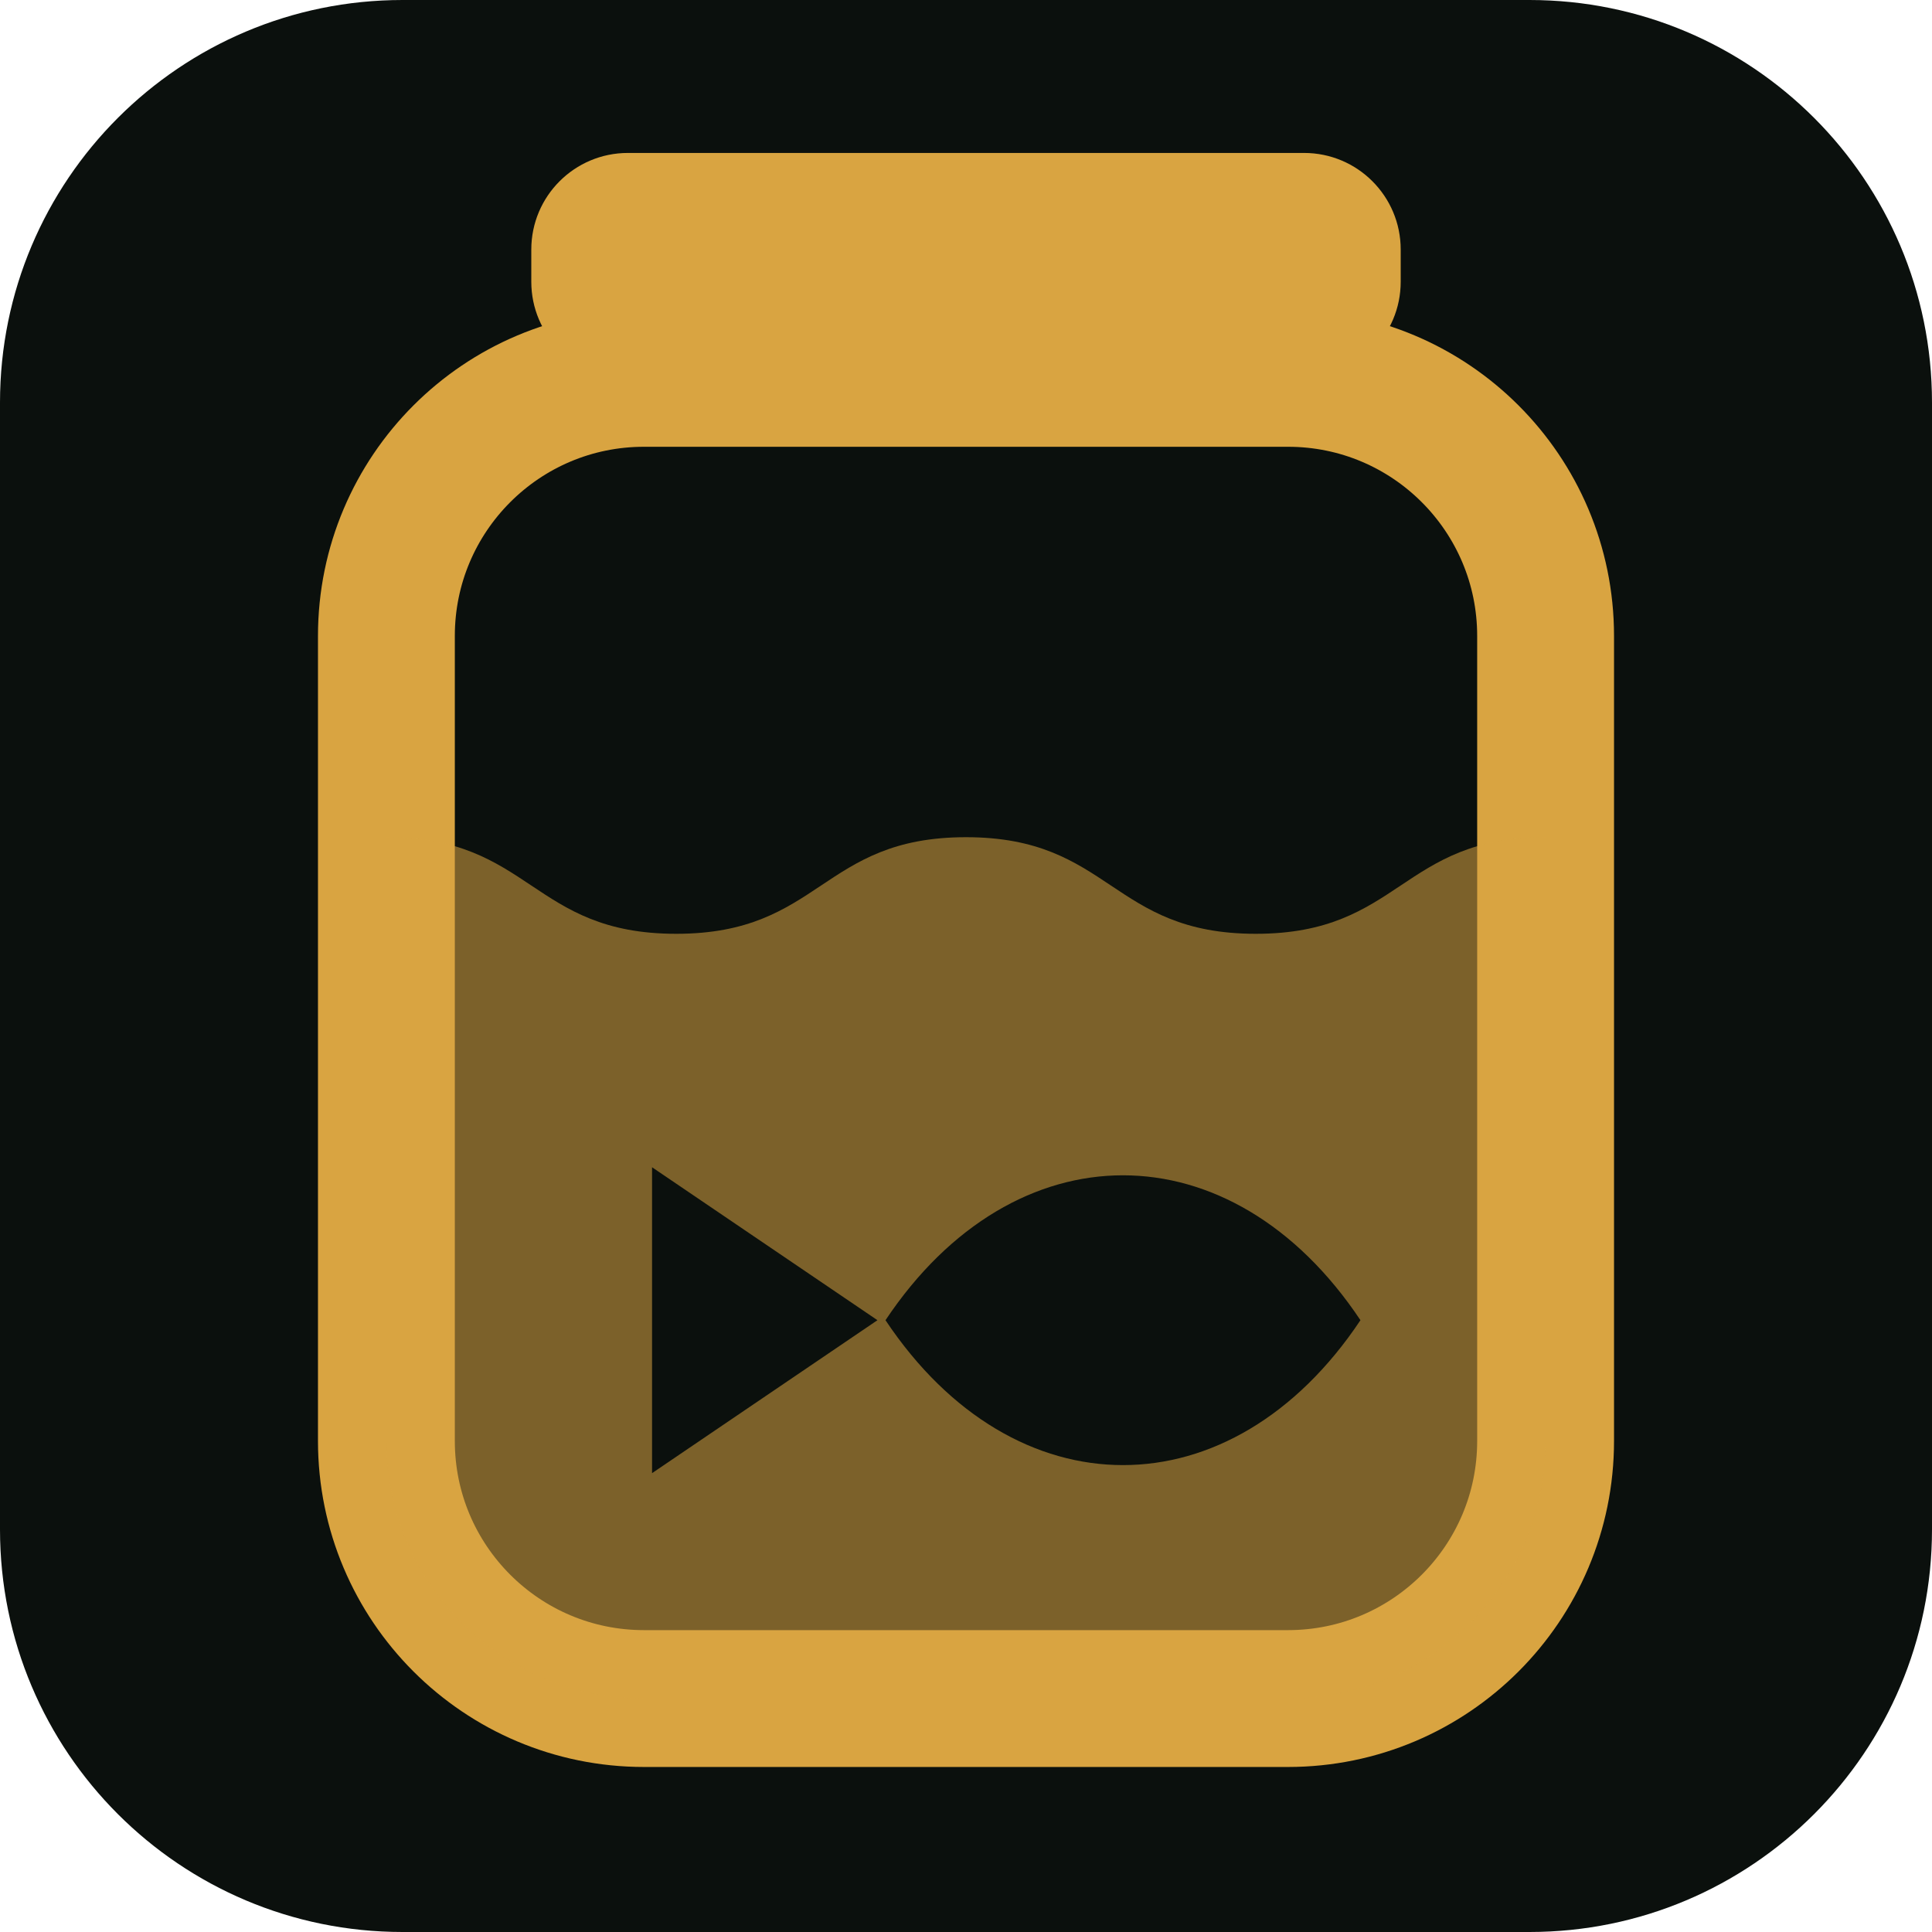
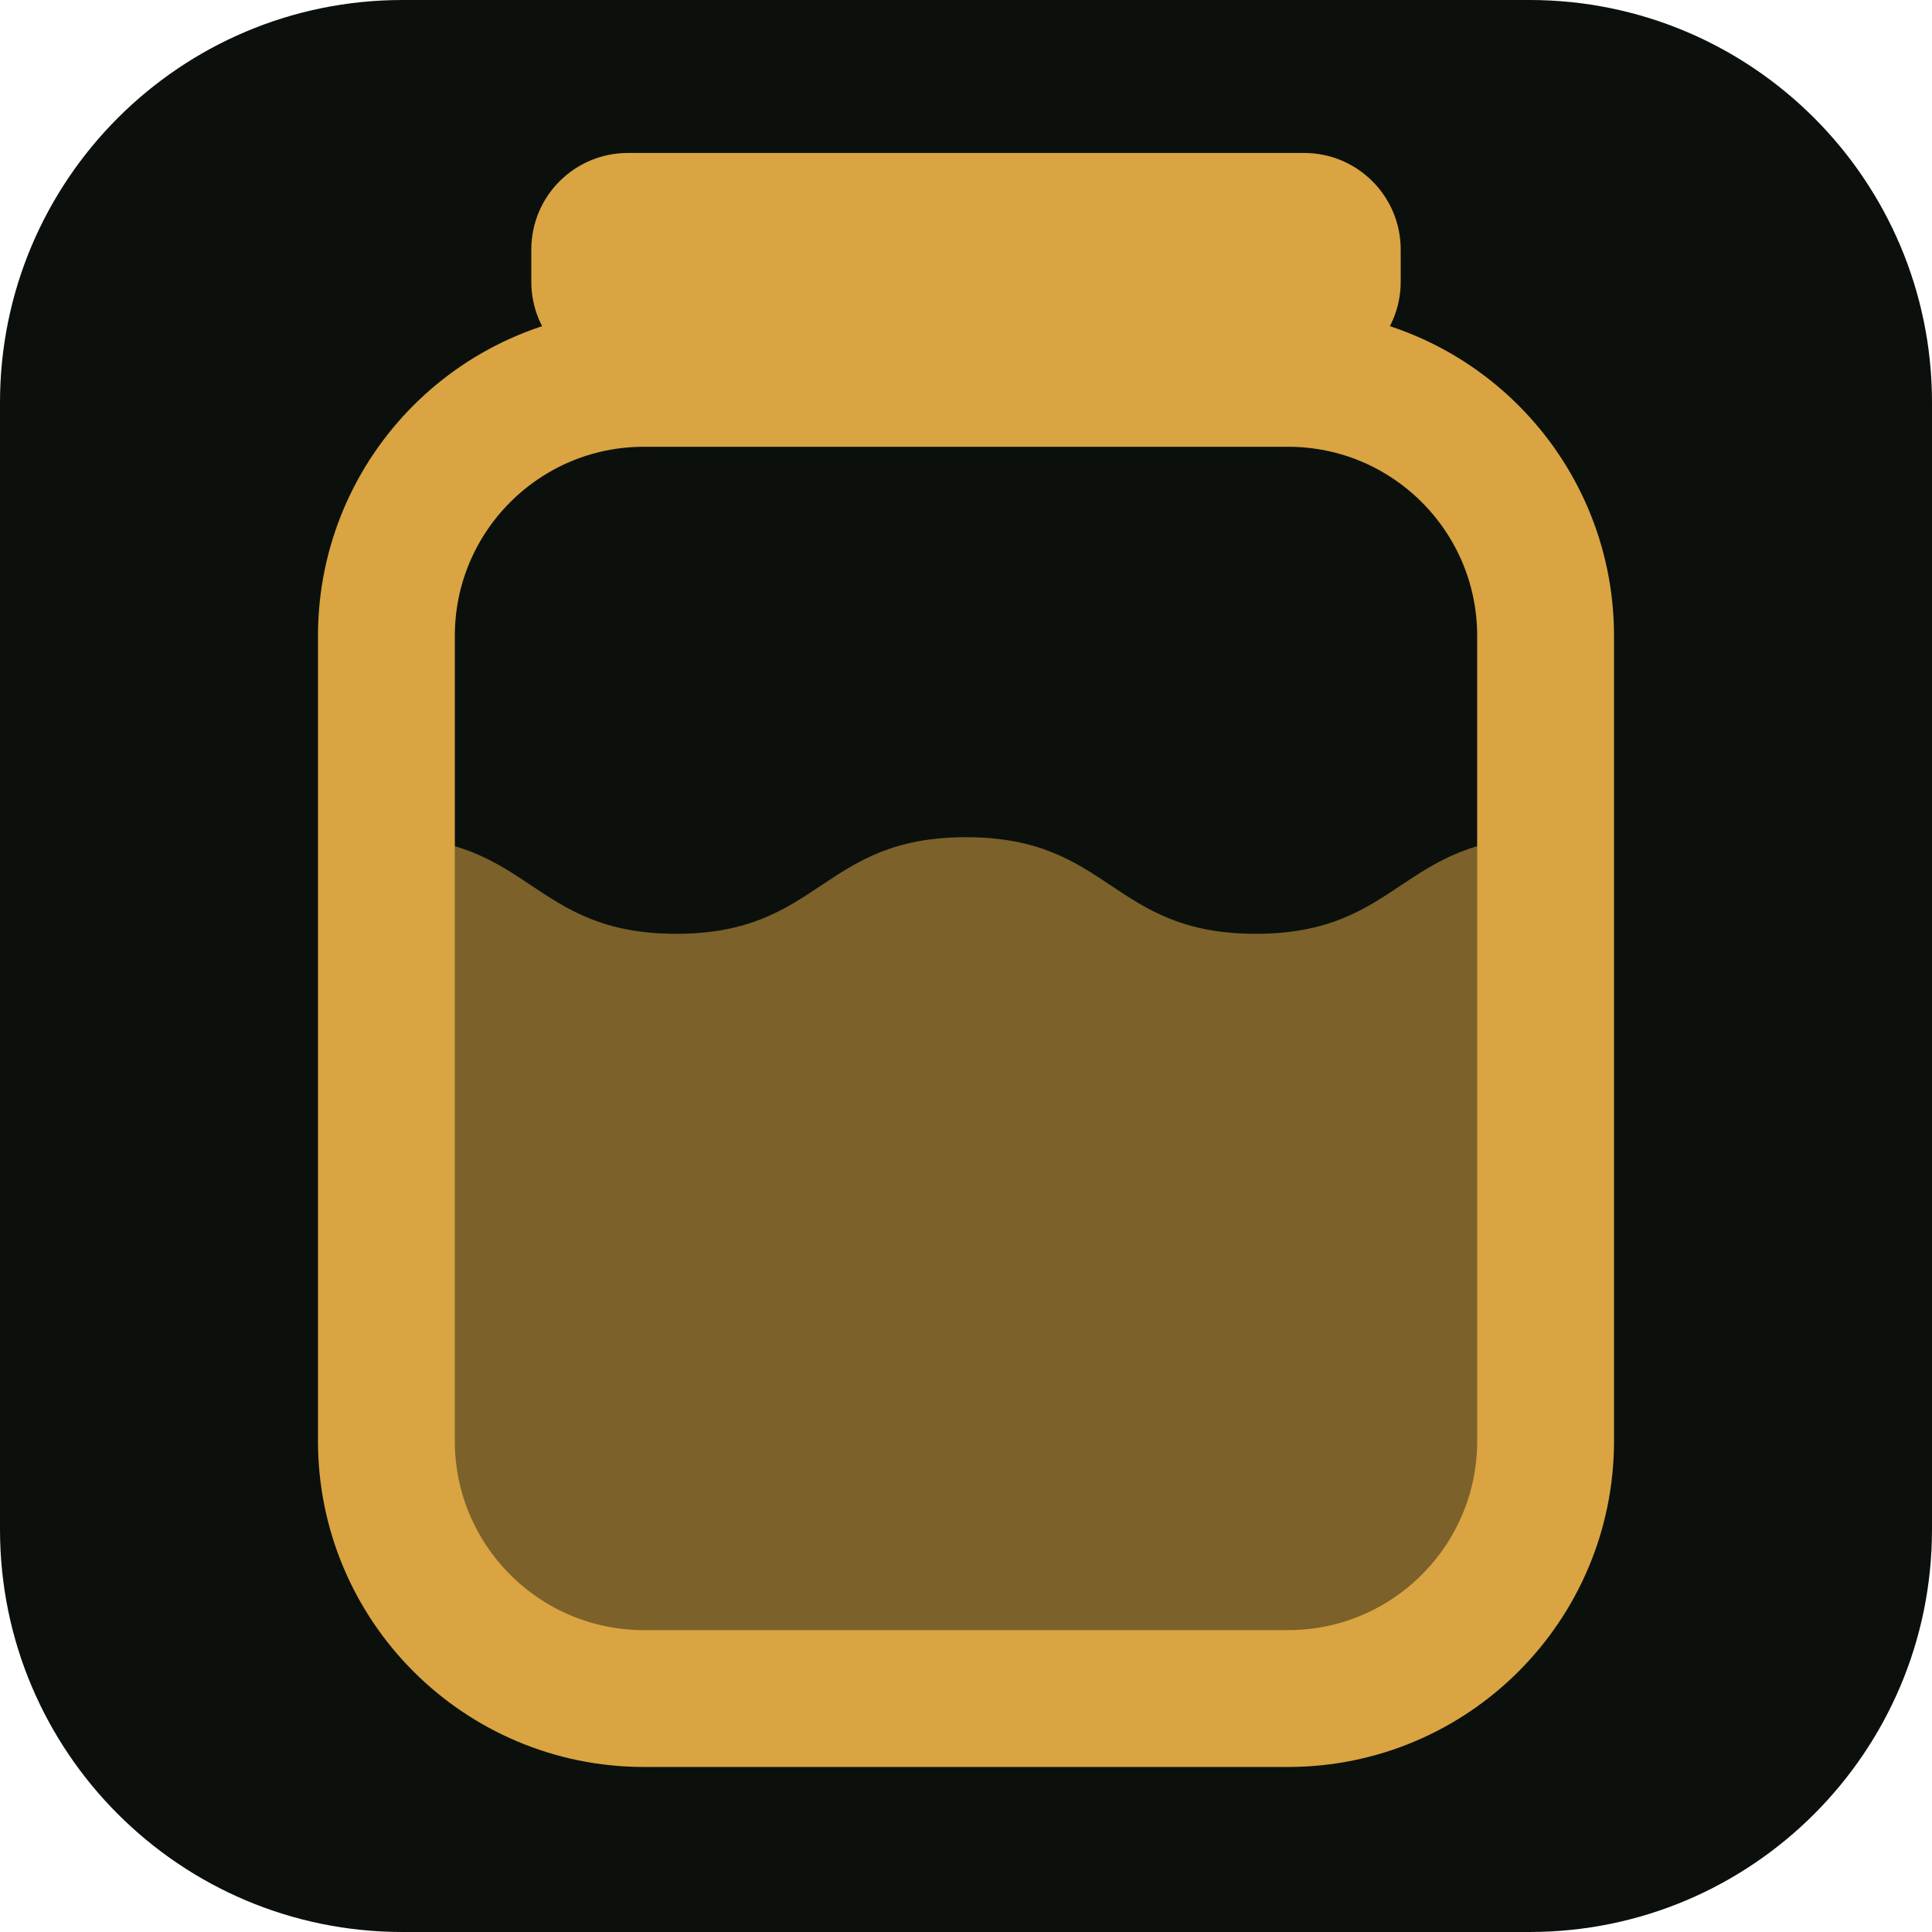
<svg xmlns="http://www.w3.org/2000/svg" viewBox="0 0 24 24" width="512" height="512">
  <rect width="24" height="24" rx="5" fill="#0b100d" />
  <g fill="#d9a441">
    <rect x="6.6" y="1.9" width="10.8" height="2.8" rx="1.2" />
    <path d="M8 4.7h8a3.2 3.2 0 0 1 3.2 3.2v10a3.2 3.2 0 0 1-3.2 3.2H8a3.2 3.2 0 0 1-3.2-3.2v-10A3.2 3.2 0 0 1 8 4.7Z" fill="none" stroke="#d9a441" stroke-width="1.7" />
    <path d="M4.8 10.4c1.8 0 1.8 1.2 3.6 1.2s1.8-1.2 3.6-1.2 1.8 1.2 3.6 1.2 1.8-1.2 3.6-1.2v7.5a3.2 3.2 0 0 1-3.2 3.2H8a3.2 3.2 0 0 1-3.2-3.2Z" opacity="0.55" />
  </g>
-   <g fill="#0b100d">
-     <path d="M11 16.4c1.6-2.4 4.3-2.4 5.9 0-1.6 2.4-4.3 2.4-5.9 0Z" />
-     <path d="M10.9 16.4 8.1 14.5v3.8Z" />
-   </g>
</svg>
